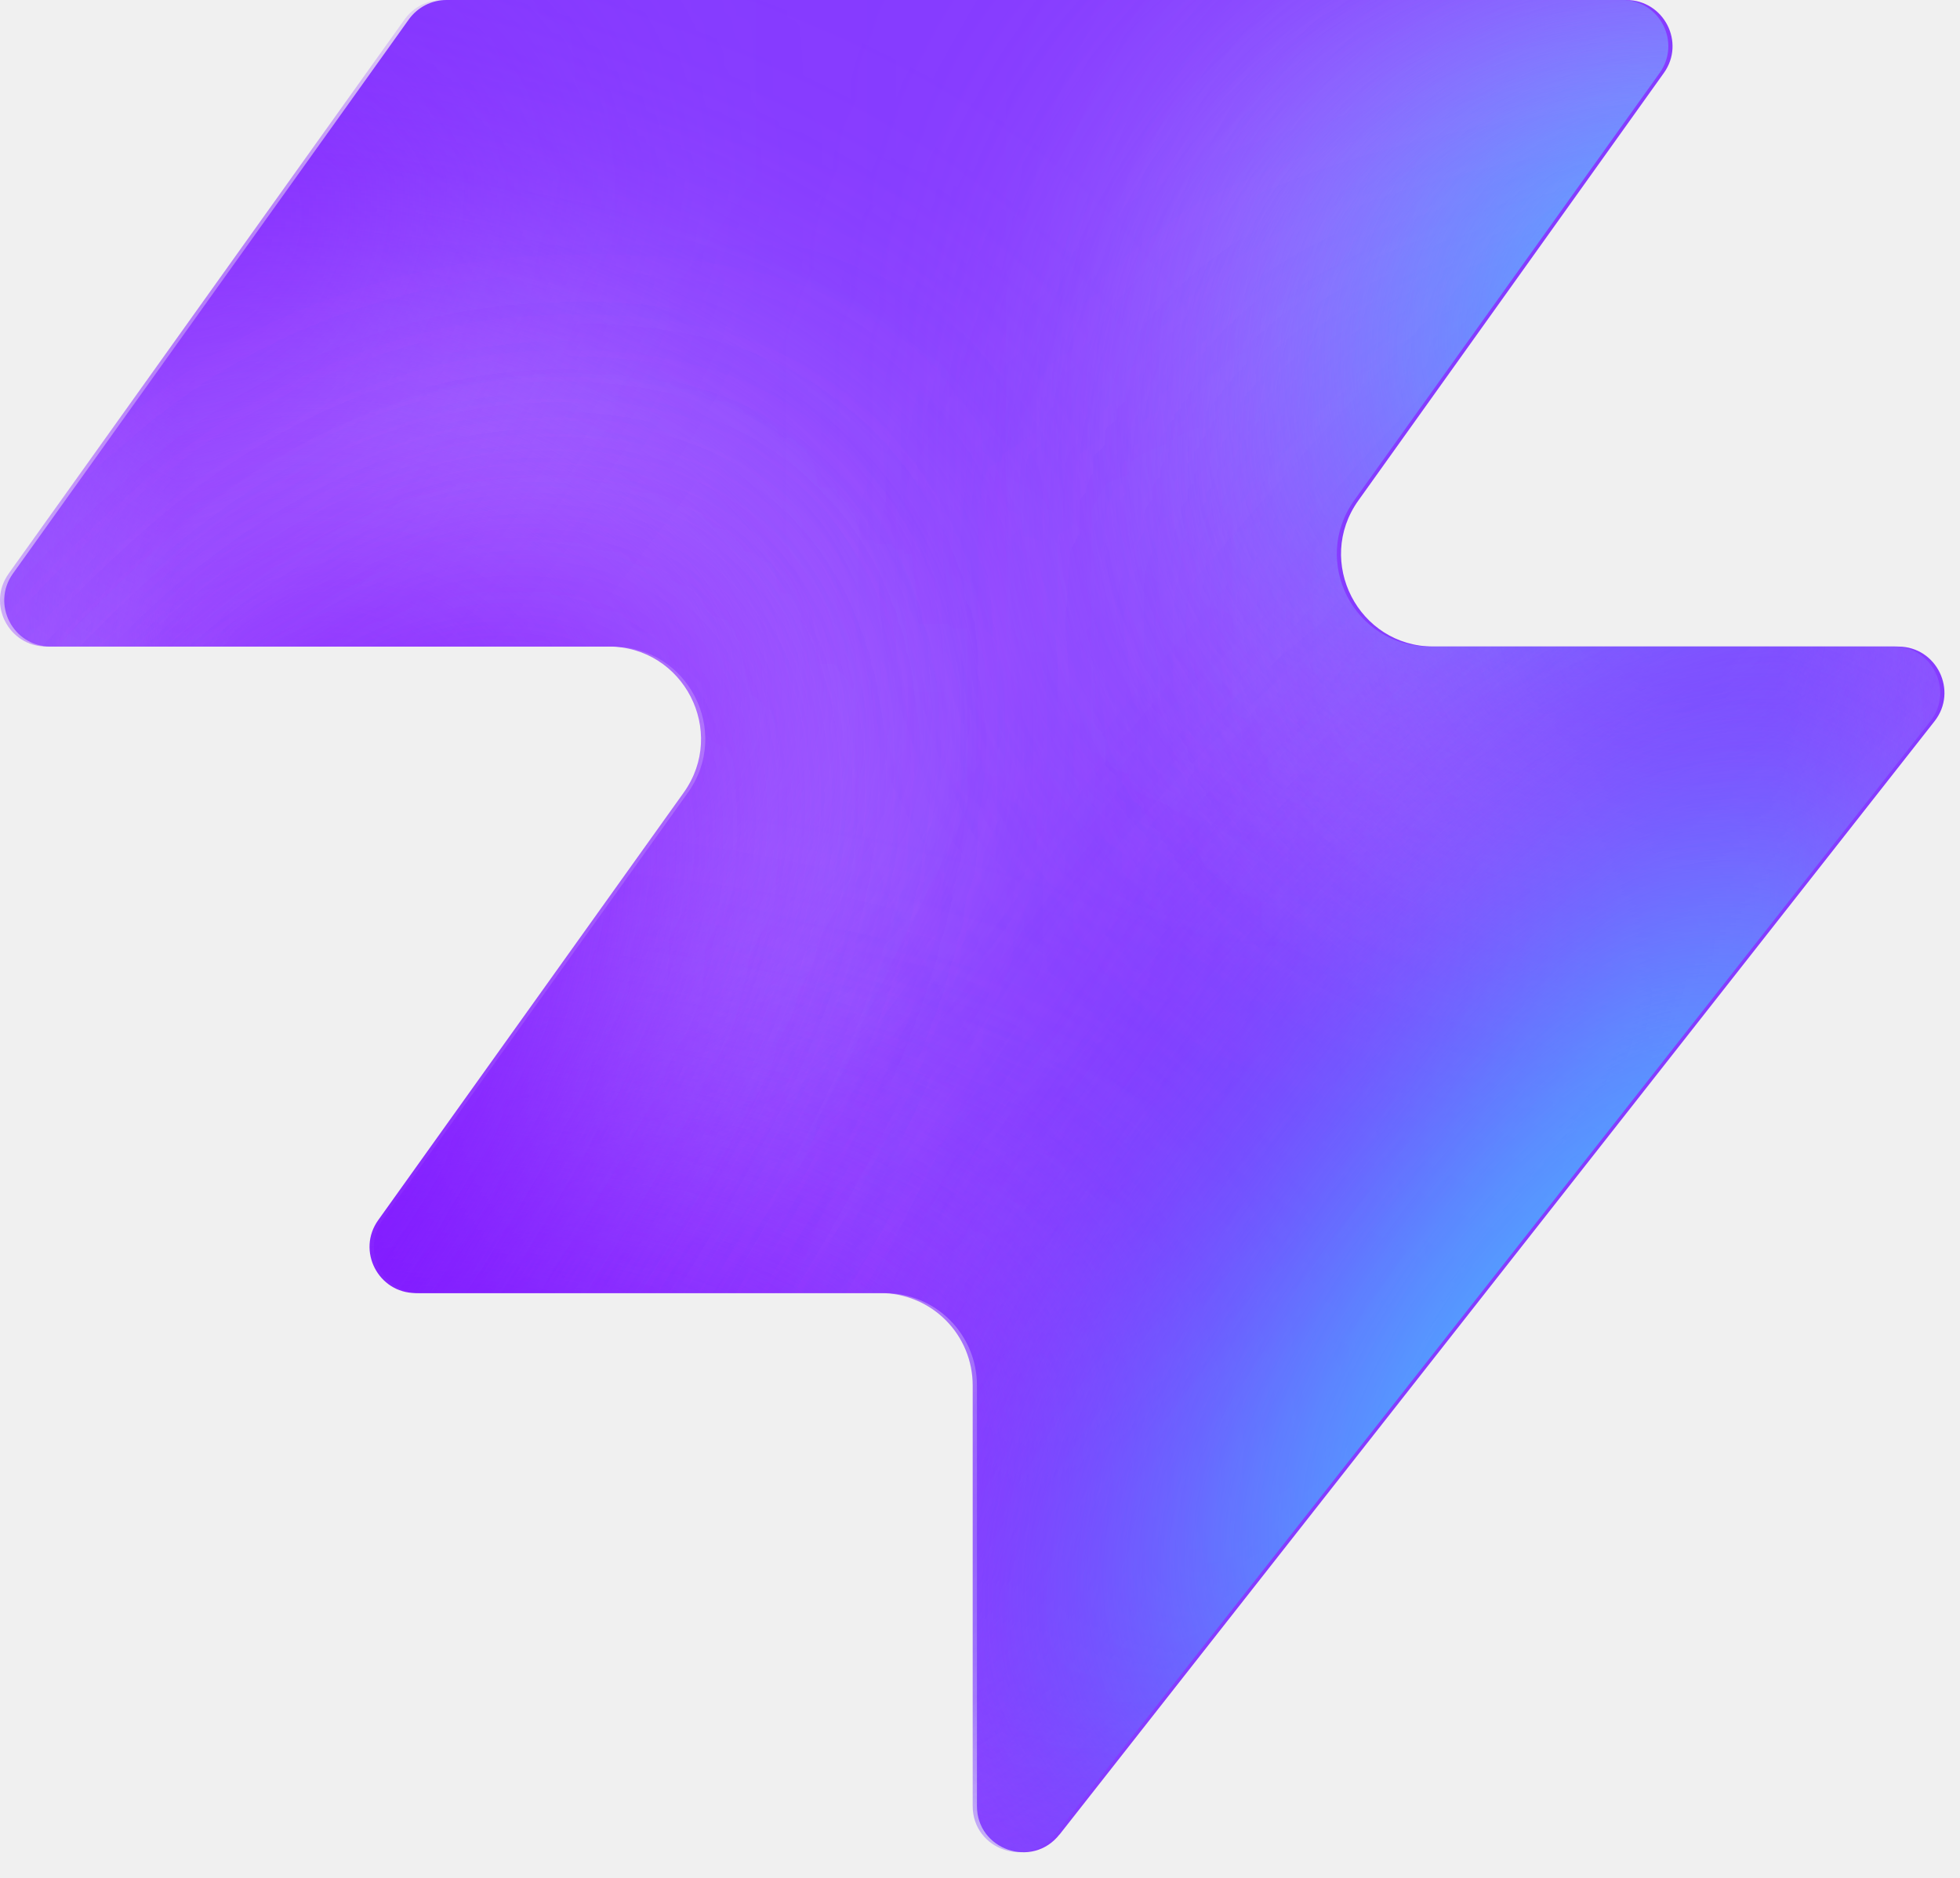
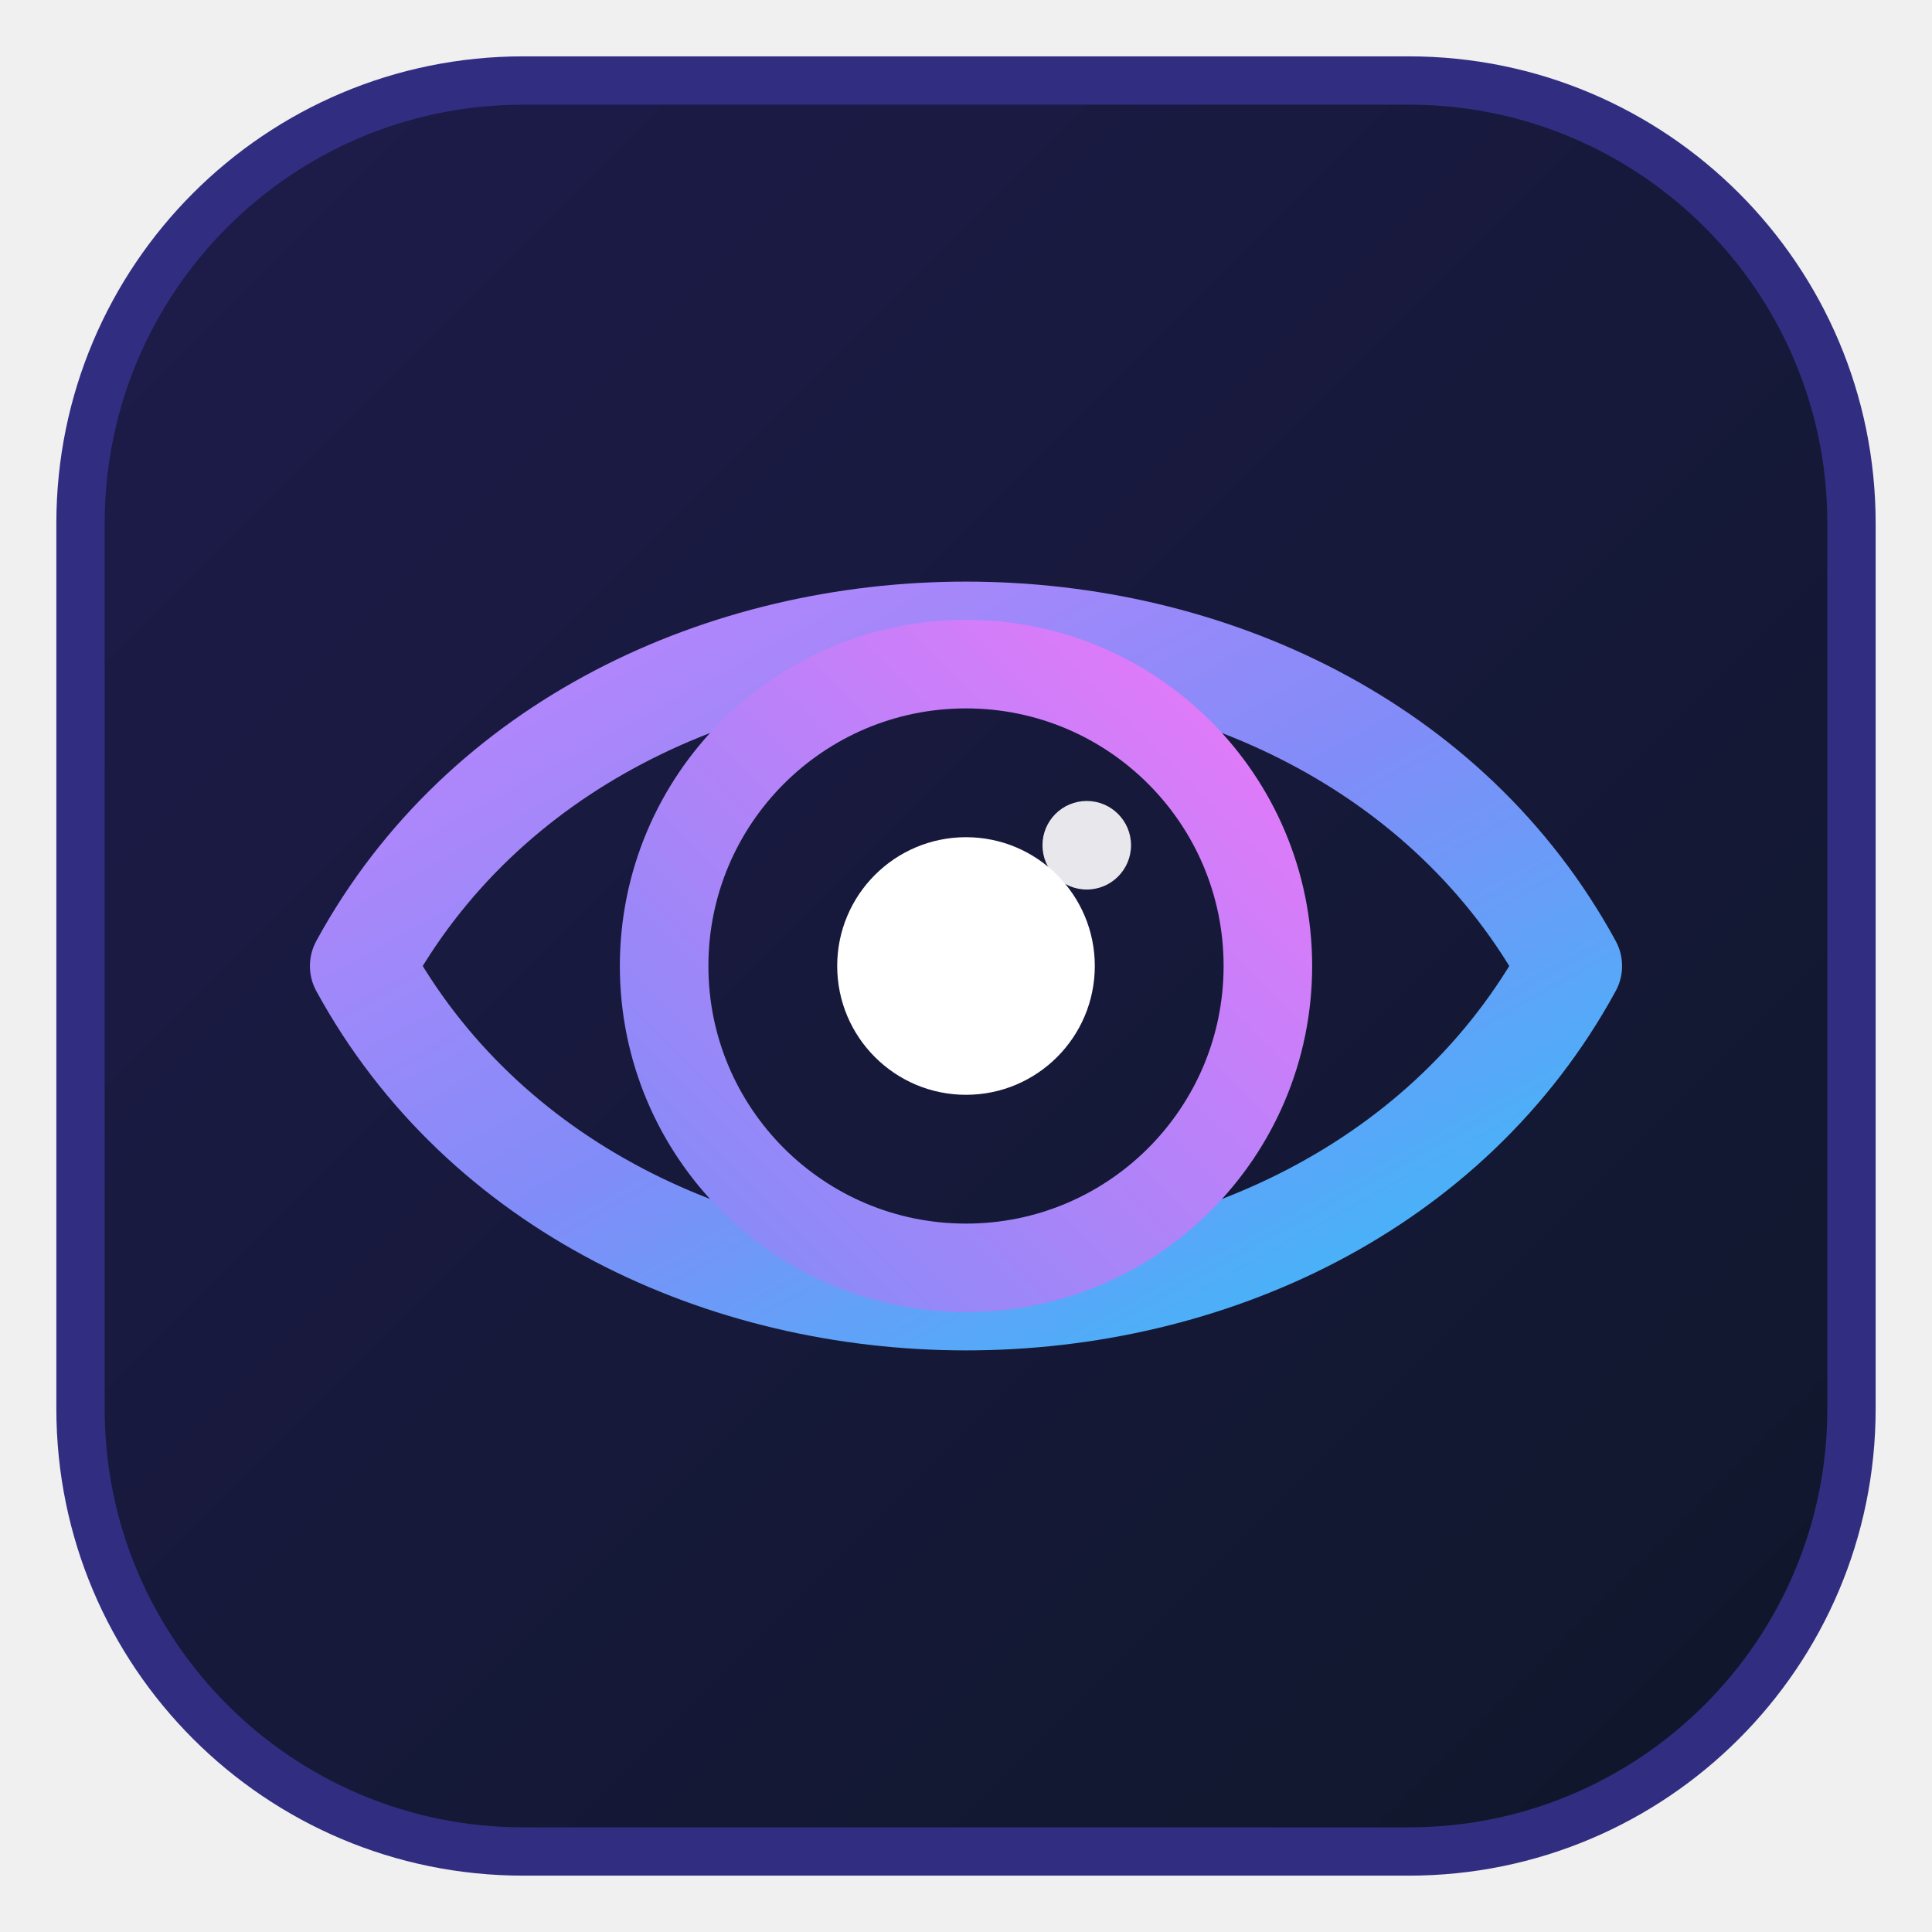
- <svg xmlns="http://www.w3.org/2000/svg" width="48" height="46" fill="none" viewBox="0 0 48 46">
-   <path fill="#863bff" d="M25.946 44.938c-.664.845-2.021.375-2.021-.698V33.937a2.26 2.26 0 0 0-2.262-2.262H10.287c-.92 0-1.456-1.04-.92-1.788l7.48-10.471c1.07-1.497 0-3.578-1.842-3.578H1.237c-.92 0-1.456-1.04-.92-1.788L10.013.474c.214-.297.556-.474.92-.474h28.894c.92 0 1.456 1.04.92 1.788l-7.48 10.471c-1.07 1.498 0 3.579 1.842 3.579h11.377c.943 0 1.473 1.088.89 1.83L25.947 44.94z" style="fill:#863bff;fill:color(display-p3 .525 .23 1);fill-opacity:1" />
-   <mask id="a" width="48" height="46" x="0" y="0" maskUnits="userSpaceOnUse" style="mask-type:alpha">
-     <path fill="#000" d="M25.842 44.938c-.664.844-2.021.375-2.021-.698V33.937a2.26 2.26 0 0 0-2.262-2.262H10.183c-.92 0-1.456-1.04-.92-1.788l7.48-10.471c1.07-1.498 0-3.579-1.842-3.579H1.133c-.92 0-1.456-1.04-.92-1.787L9.91.473c.214-.297.556-.474.92-.474h28.894c.92 0 1.456 1.04.92 1.788l-7.48 10.471c-1.07 1.498 0 3.578 1.842 3.578h11.377c.943 0 1.473 1.088.89 1.832L25.843 44.94z" style="fill:#000;fill-opacity:1" />
-   </mask>
-   <g mask="url(#a)">
-     <g filter="url(#b)">
-       <ellipse cx="5.508" cy="14.704" fill="#ede6ff" rx="5.508" ry="14.704" style="fill:#ede6ff;fill:color(display-p3 .927 .903 1);fill-opacity:1" transform="matrix(.00324 1 1 -.00324 -4.47 31.516)" />
-     </g>
-     <g filter="url(#c)">
-       <ellipse cx="10.399" cy="29.851" fill="#ede6ff" rx="10.399" ry="29.851" style="fill:#ede6ff;fill:color(display-p3 .927 .903 1);fill-opacity:1" transform="matrix(.00324 1 1 -.00324 -39.328 7.883)" />
-     </g>
-     <g filter="url(#d)">
-       <ellipse cx="5.508" cy="30.487" fill="#7e14ff" rx="5.508" ry="30.487" style="fill:#7e14ff;fill:color(display-p3 .492 .077 1);fill-opacity:1" transform="rotate(89.814 -25.913 -14.639)scale(1 -1)" />
-     </g>
-     <g filter="url(#e)">
-       <ellipse cx="5.508" cy="30.599" fill="#7e14ff" rx="5.508" ry="30.599" style="fill:#7e14ff;fill:color(display-p3 .492 .077 1);fill-opacity:1" transform="rotate(89.814 -32.644 -3.334)scale(1 -1)" />
-     </g>
-     <g filter="url(#f)">
-       <ellipse cx="5.508" cy="30.599" fill="#7e14ff" rx="5.508" ry="30.599" style="fill:#7e14ff;fill:color(display-p3 .492 .077 1);fill-opacity:1" transform="matrix(.00324 1 1 -.00324 -34.34 30.47)" />
-     </g>
-     <g filter="url(#g)">
-       <ellipse cx="14.072" cy="22.078" fill="#ede6ff" rx="14.072" ry="22.078" style="fill:#ede6ff;fill:color(display-p3 .927 .903 1);fill-opacity:1" transform="rotate(93.35 24.506 48.493)scale(-1 1)" />
-     </g>
-     <g filter="url(#h)">
-       <ellipse cx="3.47" cy="21.501" fill="#7e14ff" rx="3.47" ry="21.501" style="fill:#7e14ff;fill:color(display-p3 .492 .077 1);fill-opacity:1" transform="rotate(89.009 28.708 47.59)scale(-1 1)" />
-     </g>
-     <g filter="url(#i)">
-       <ellipse cx="3.47" cy="21.501" fill="#7e14ff" rx="3.47" ry="21.501" style="fill:#7e14ff;fill:color(display-p3 .492 .077 1);fill-opacity:1" transform="rotate(89.009 28.708 47.59)scale(-1 1)" />
-     </g>
-     <g filter="url(#j)">
-       <ellipse cx=".387" cy="8.972" fill="#7e14ff" rx="4.407" ry="29.108" style="fill:#7e14ff;fill:color(display-p3 .492 .077 1);fill-opacity:1" transform="rotate(39.51 .387 8.972)" />
-     </g>
-     <g filter="url(#k)">
-       <ellipse cx="47.523" cy="-6.092" fill="#7e14ff" rx="4.407" ry="29.108" style="fill:#7e14ff;fill:color(display-p3 .492 .077 1);fill-opacity:1" transform="rotate(37.892 47.523 -6.092)" />
-     </g>
-     <g filter="url(#l)">
-       <ellipse cx="41.412" cy="6.333" fill="#47bfff" rx="5.971" ry="9.665" style="fill:#47bfff;fill:color(display-p3 .28 .748 1);fill-opacity:1" transform="rotate(37.892 41.412 6.333)" />
-     </g>
-     <g filter="url(#m)">
-       <ellipse cx="-1.879" cy="38.332" fill="#7e14ff" rx="4.407" ry="29.108" style="fill:#7e14ff;fill:color(display-p3 .492 .077 1);fill-opacity:1" transform="rotate(37.892 -1.88 38.332)" />
-     </g>
-     <g filter="url(#n)">
-       <ellipse cx="-1.879" cy="38.332" fill="#7e14ff" rx="4.407" ry="29.108" style="fill:#7e14ff;fill:color(display-p3 .492 .077 1);fill-opacity:1" transform="rotate(37.892 -1.88 38.332)" />
-     </g>
-     <g filter="url(#o)">
-       <ellipse cx="35.651" cy="29.907" fill="#7e14ff" rx="4.407" ry="29.108" style="fill:#7e14ff;fill:color(display-p3 .492 .077 1);fill-opacity:1" transform="rotate(37.892 35.651 29.907)" />
-     </g>
-     <g filter="url(#p)">
-       <ellipse cx="38.418" cy="32.4" fill="#47bfff" rx="5.971" ry="15.297" style="fill:#47bfff;fill:color(display-p3 .28 .748 1);fill-opacity:1" transform="rotate(37.892 38.418 32.4)" />
-     </g>
-   </g>
+ <svg xmlns="http://www.w3.org/2000/svg" viewBox="0 0 48 48" width="48" height="48">
  <defs>
-     <filter id="b" width="60.045" height="41.654" x="-19.77" y="16.149" color-interpolation-filters="sRGB" filterUnits="userSpaceOnUse">
-       <feFlood flood-opacity="0" result="BackgroundImageFix" />
-       <feBlend in="SourceGraphic" in2="BackgroundImageFix" result="shape" />
-       <feGaussianBlur result="effect1_foregroundBlur_2002_17158" stdDeviation="7.659" />
-     </filter>
-     <filter id="c" width="90.34" height="51.437" x="-54.613" y="-7.533" color-interpolation-filters="sRGB" filterUnits="userSpaceOnUse">
-       <feFlood flood-opacity="0" result="BackgroundImageFix" />
-       <feBlend in="SourceGraphic" in2="BackgroundImageFix" result="shape" />
-       <feGaussianBlur result="effect1_foregroundBlur_2002_17158" stdDeviation="7.659" />
-     </filter>
-     <filter id="d" width="79.355" height="29.4" x="-49.64" y="2.03" color-interpolation-filters="sRGB" filterUnits="userSpaceOnUse">
-       <feFlood flood-opacity="0" result="BackgroundImageFix" />
-       <feBlend in="SourceGraphic" in2="BackgroundImageFix" result="shape" />
-       <feGaussianBlur result="effect1_foregroundBlur_2002_17158" stdDeviation="4.596" />
-     </filter>
-     <filter id="e" width="79.579" height="29.4" x="-45.045" y="20.029" color-interpolation-filters="sRGB" filterUnits="userSpaceOnUse">
-       <feFlood flood-opacity="0" result="BackgroundImageFix" />
-       <feBlend in="SourceGraphic" in2="BackgroundImageFix" result="shape" />
-       <feGaussianBlur result="effect1_foregroundBlur_2002_17158" stdDeviation="4.596" />
-     </filter>
-     <filter id="f" width="79.579" height="29.4" x="-43.513" y="21.178" color-interpolation-filters="sRGB" filterUnits="userSpaceOnUse">
-       <feFlood flood-opacity="0" result="BackgroundImageFix" />
-       <feBlend in="SourceGraphic" in2="BackgroundImageFix" result="shape" />
-       <feGaussianBlur result="effect1_foregroundBlur_2002_17158" stdDeviation="4.596" />
-     </filter>
-     <filter id="g" width="74.749" height="58.852" x="15.756" y="-17.901" color-interpolation-filters="sRGB" filterUnits="userSpaceOnUse">
-       <feFlood flood-opacity="0" result="BackgroundImageFix" />
-       <feBlend in="SourceGraphic" in2="BackgroundImageFix" result="shape" />
-       <feGaussianBlur result="effect1_foregroundBlur_2002_17158" stdDeviation="7.659" />
-     </filter>
-     <filter id="h" width="61.377" height="25.362" x="23.548" y="2.284" color-interpolation-filters="sRGB" filterUnits="userSpaceOnUse">
-       <feFlood flood-opacity="0" result="BackgroundImageFix" />
-       <feBlend in="SourceGraphic" in2="BackgroundImageFix" result="shape" />
-       <feGaussianBlur result="effect1_foregroundBlur_2002_17158" stdDeviation="4.596" />
-     </filter>
-     <filter id="i" width="61.377" height="25.362" x="23.548" y="2.284" color-interpolation-filters="sRGB" filterUnits="userSpaceOnUse">
-       <feFlood flood-opacity="0" result="BackgroundImageFix" />
-       <feBlend in="SourceGraphic" in2="BackgroundImageFix" result="shape" />
-       <feGaussianBlur result="effect1_foregroundBlur_2002_17158" stdDeviation="4.596" />
-     </filter>
-     <filter id="j" width="56.045" height="63.649" x="-27.636" y="-22.853" color-interpolation-filters="sRGB" filterUnits="userSpaceOnUse">
-       <feFlood flood-opacity="0" result="BackgroundImageFix" />
-       <feBlend in="SourceGraphic" in2="BackgroundImageFix" result="shape" />
-       <feGaussianBlur result="effect1_foregroundBlur_2002_17158" stdDeviation="4.596" />
-     </filter>
-     <filter id="k" width="54.814" height="64.646" x="20.116" y="-38.415" color-interpolation-filters="sRGB" filterUnits="userSpaceOnUse">
-       <feFlood flood-opacity="0" result="BackgroundImageFix" />
-       <feBlend in="SourceGraphic" in2="BackgroundImageFix" result="shape" />
-       <feGaussianBlur result="effect1_foregroundBlur_2002_17158" stdDeviation="4.596" />
-     </filter>
-     <filter id="l" width="33.541" height="35.313" x="24.641" y="-11.323" color-interpolation-filters="sRGB" filterUnits="userSpaceOnUse">
-       <feFlood flood-opacity="0" result="BackgroundImageFix" />
-       <feBlend in="SourceGraphic" in2="BackgroundImageFix" result="shape" />
-       <feGaussianBlur result="effect1_foregroundBlur_2002_17158" stdDeviation="4.596" />
-     </filter>
-     <filter id="m" width="54.814" height="64.646" x="-29.286" y="6.009" color-interpolation-filters="sRGB" filterUnits="userSpaceOnUse">
-       <feFlood flood-opacity="0" result="BackgroundImageFix" />
-       <feBlend in="SourceGraphic" in2="BackgroundImageFix" result="shape" />
-       <feGaussianBlur result="effect1_foregroundBlur_2002_17158" stdDeviation="4.596" />
-     </filter>
-     <filter id="n" width="54.814" height="64.646" x="-29.286" y="6.009" color-interpolation-filters="sRGB" filterUnits="userSpaceOnUse">
-       <feFlood flood-opacity="0" result="BackgroundImageFix" />
-       <feBlend in="SourceGraphic" in2="BackgroundImageFix" result="shape" />
-       <feGaussianBlur result="effect1_foregroundBlur_2002_17158" stdDeviation="4.596" />
-     </filter>
-     <filter id="o" width="54.814" height="64.646" x="8.244" y="-2.416" color-interpolation-filters="sRGB" filterUnits="userSpaceOnUse">
-       <feFlood flood-opacity="0" result="BackgroundImageFix" />
-       <feBlend in="SourceGraphic" in2="BackgroundImageFix" result="shape" />
-       <feGaussianBlur result="effect1_foregroundBlur_2002_17158" stdDeviation="4.596" />
-     </filter>
-     <filter id="p" width="39.409" height="43.623" x="18.713" y="10.588" color-interpolation-filters="sRGB" filterUnits="userSpaceOnUse">
-       <feFlood flood-opacity="0" result="BackgroundImageFix" />
-       <feBlend in="SourceGraphic" in2="BackgroundImageFix" result="shape" />
-       <feGaussianBlur result="effect1_foregroundBlur_2002_17158" stdDeviation="4.596" />
-     </filter>
+     <linearGradient id="iris-bg" x1="0%" y1="0%" x2="100%" y2="100%">
+       <stop offset="0%" stop-color="#1e1b4b" />
+       <stop offset="100%" stop-color="#0f172a" />
+     </linearGradient>
+     <linearGradient id="iris-glow" x1="0%" y1="0%" x2="100%" y2="100%">
+       <stop offset="0%" stop-color="#c084fc" />
+       <stop offset="50%" stop-color="#818cf8" />
+       <stop offset="100%" stop-color="#38bdf8" />
+     </linearGradient>
+     <linearGradient id="petal-grad" x1="0%" y1="100%" x2="100%" y2="0%">
+       <stop offset="0%" stop-color="#818cf8" />
+       <stop offset="100%" stop-color="#e879f9" />
+     </linearGradient>
  </defs>
+   <rect x="2" y="2" width="44" height="44" rx="11" fill="url(#iris-bg)" stroke="#312e81" stroke-width="1.2" />
+   <path d="M 9 24 C 15 13, 33 13, 39 24 C 33 35, 15 35, 9 24 Z" fill="none" stroke="url(#iris-glow)" stroke-width="2.6" stroke-linecap="round" stroke-linejoin="round" />
+   <circle cx="24" cy="24" r="7.5" fill="none" stroke="url(#petal-grad)" stroke-width="2.2" />
+   <circle cx="24" cy="24" r="3.2" fill="#ffffff" />
+   <circle cx="27" cy="21" r="1.1" fill="#ffffff" opacity="0.9" />
</svg>
